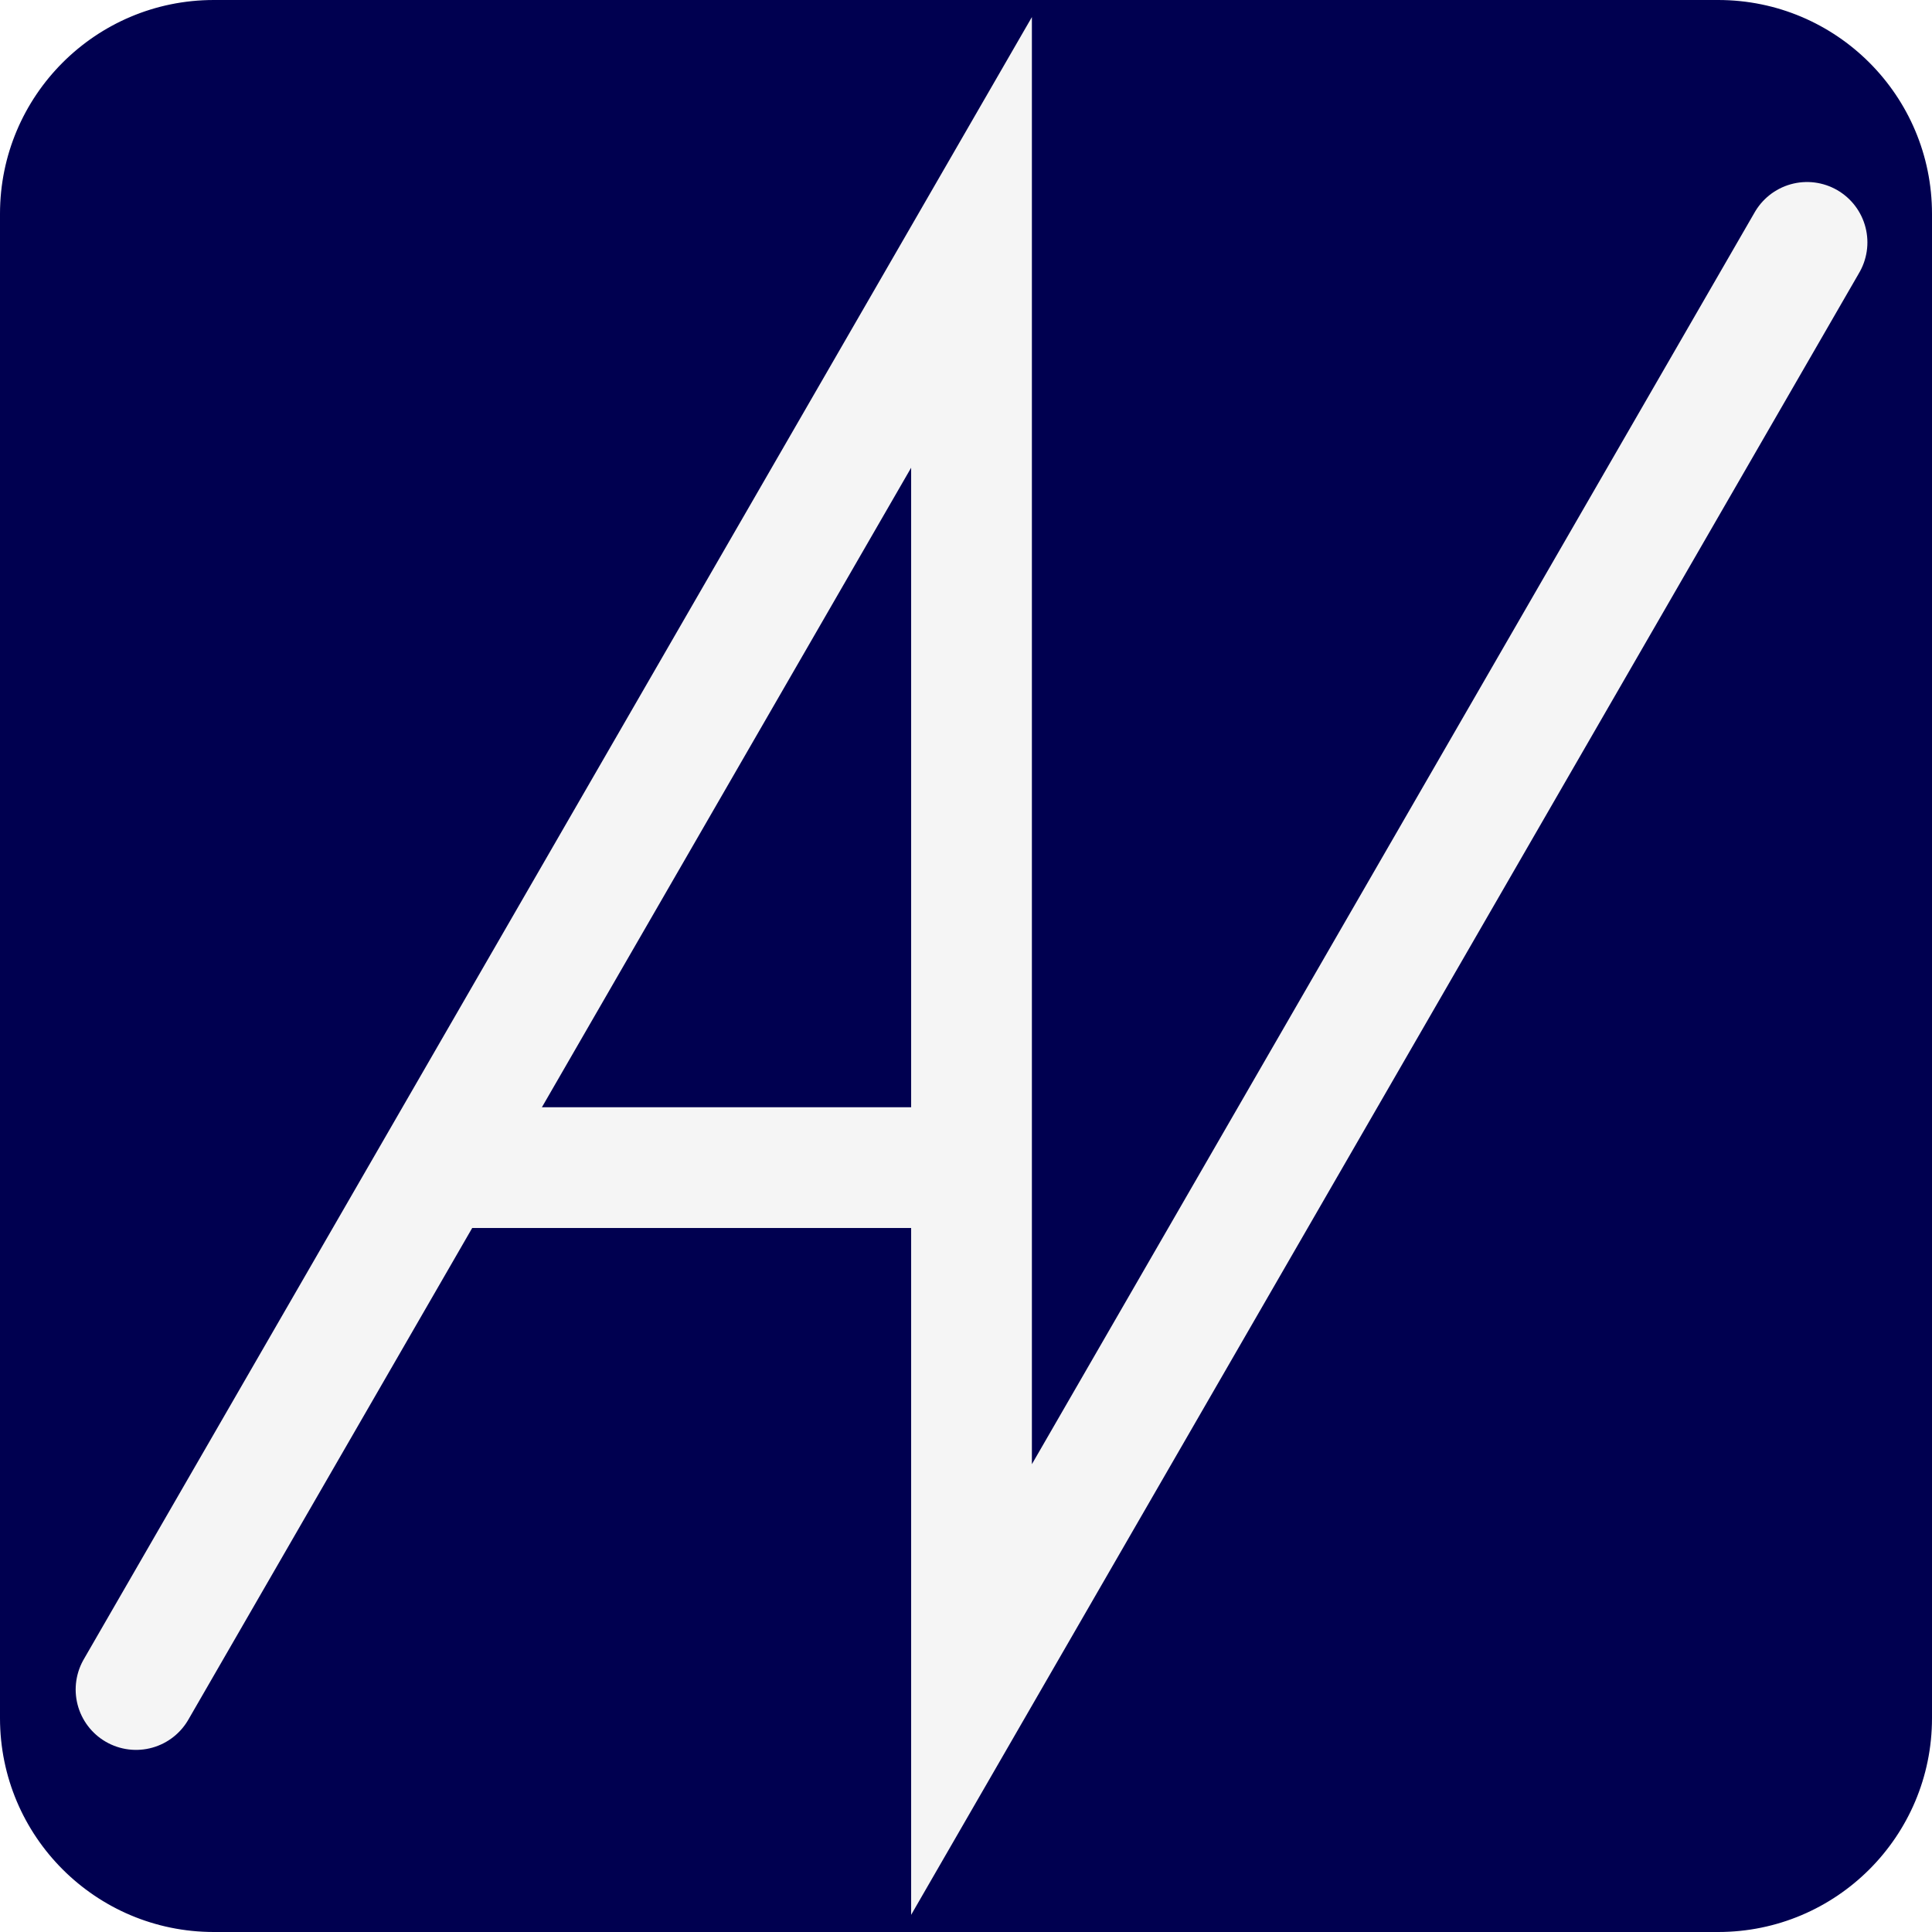
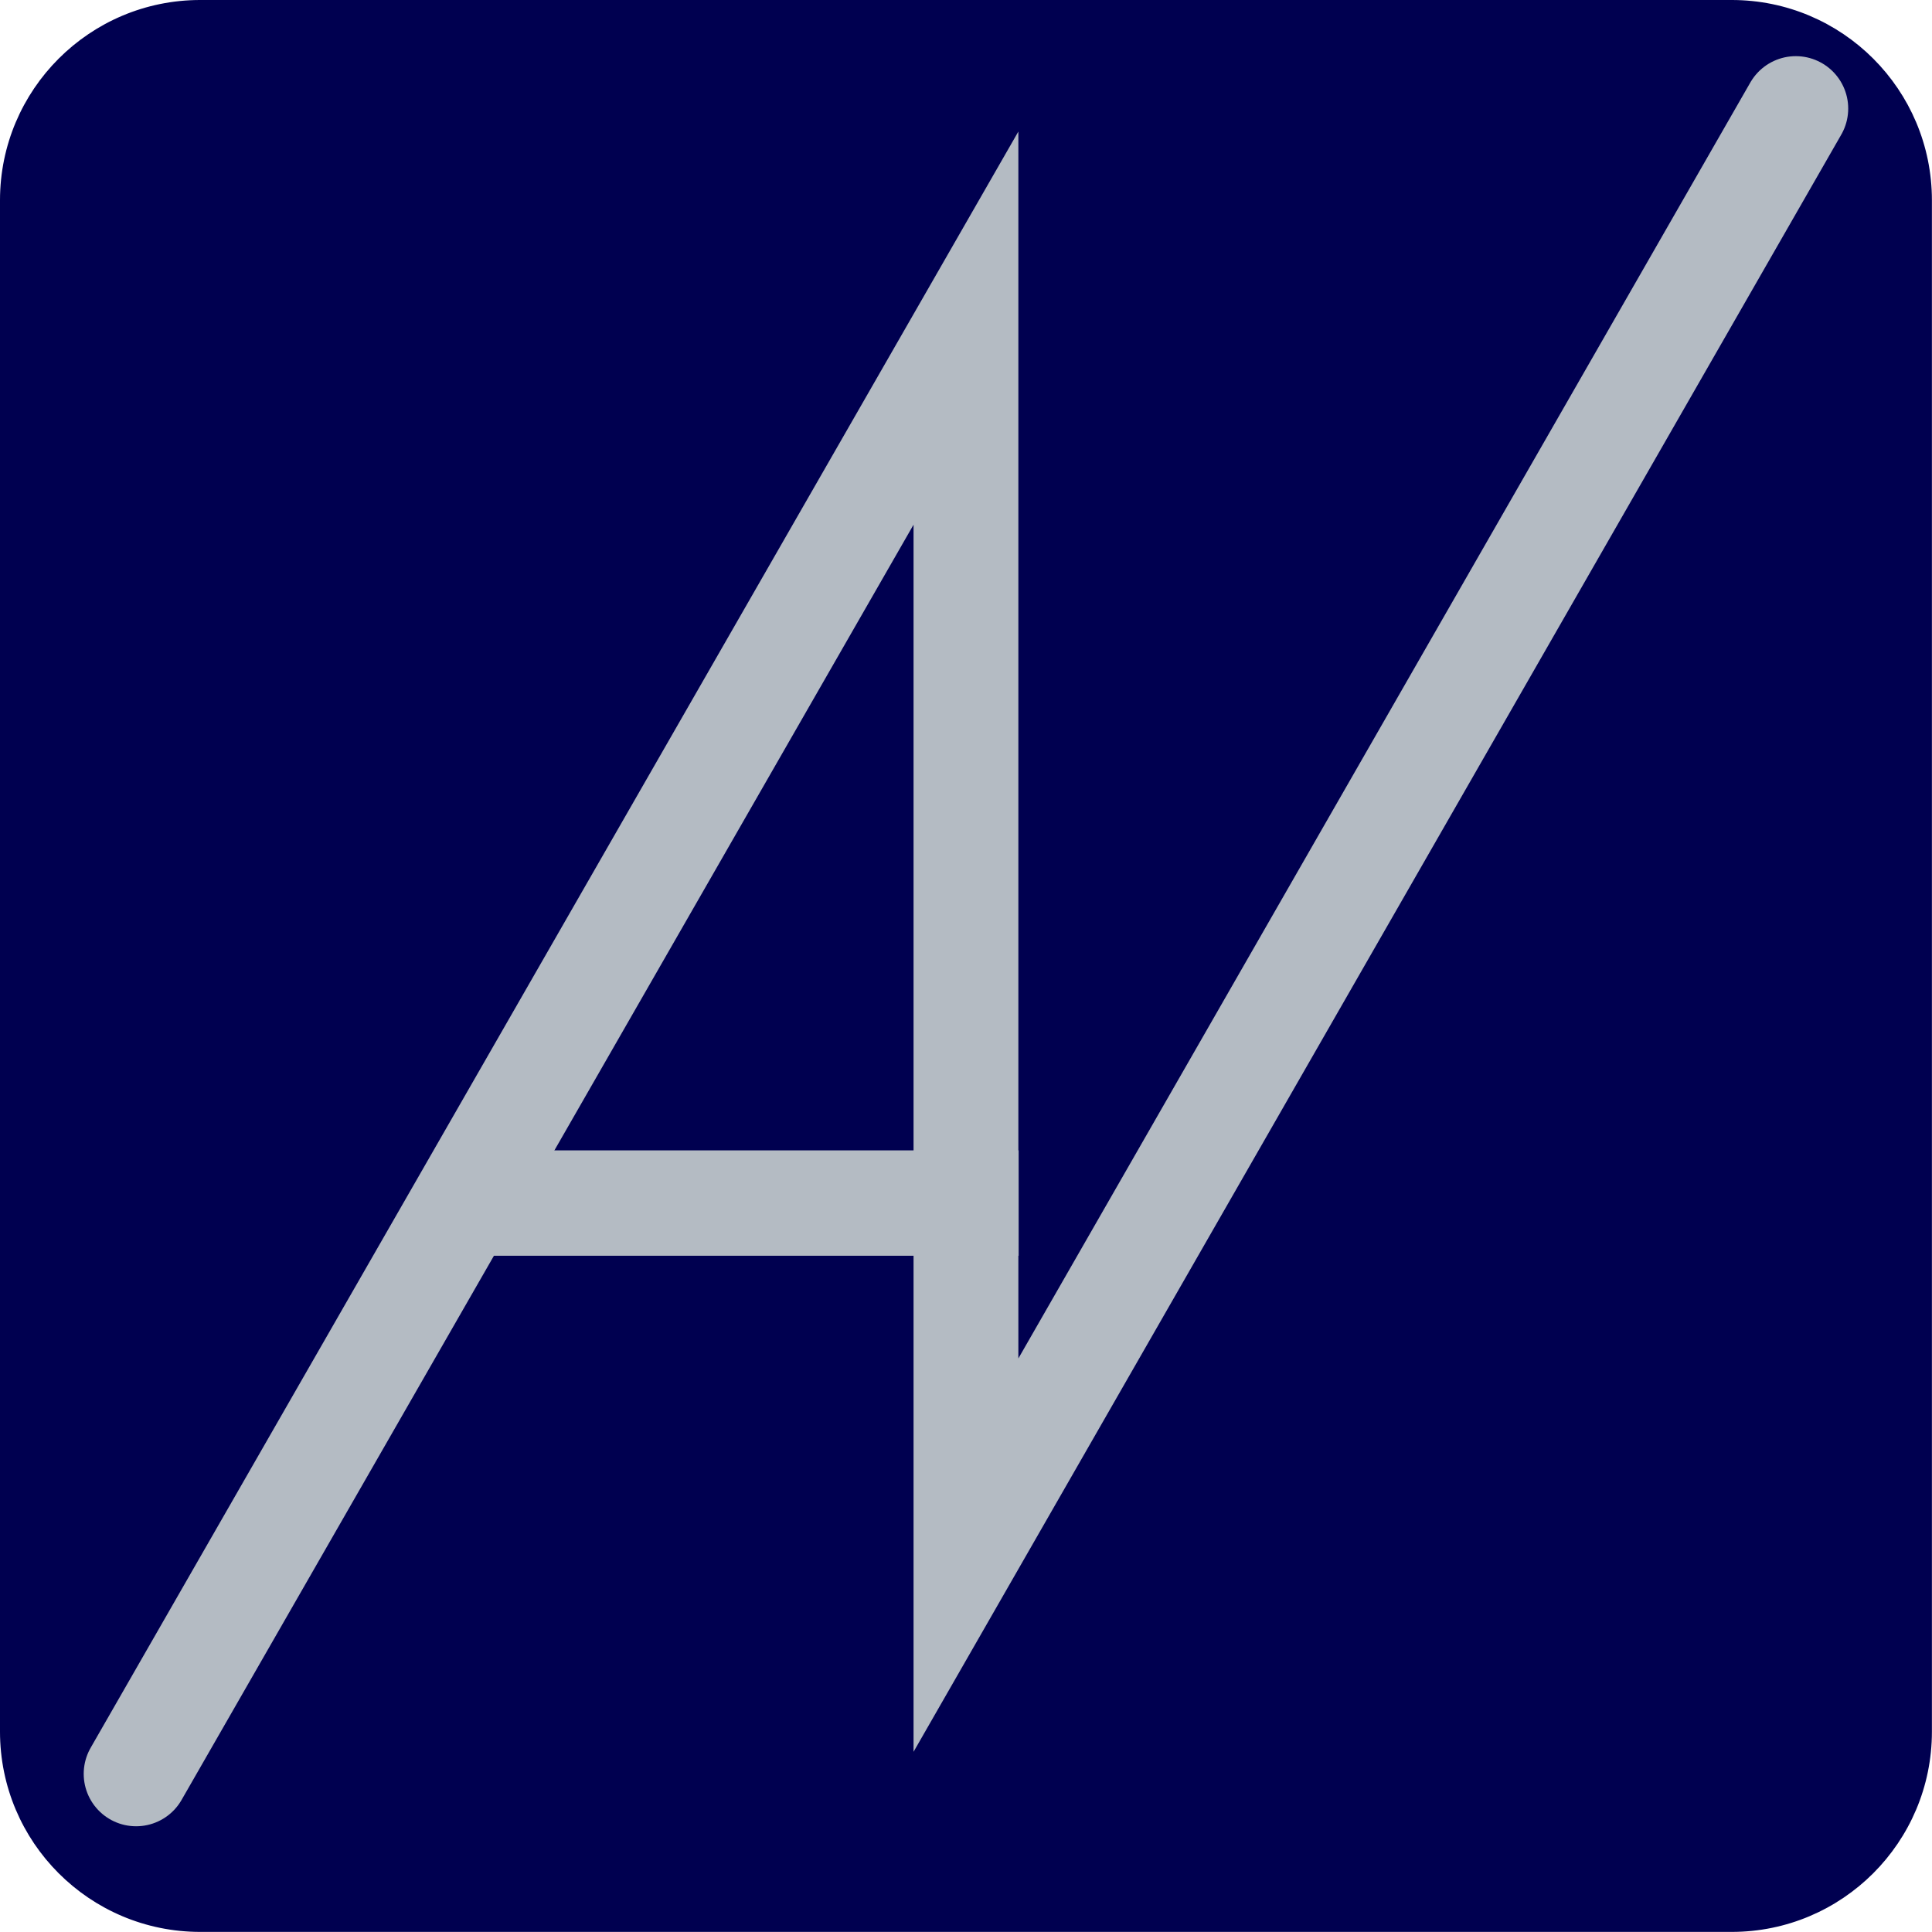
<svg xmlns="http://www.w3.org/2000/svg" width="32" height="32" viewBox="0 0 8.467 8.467" version="1.1" id="svg4770">
  <defs id="defs4767" />
  <g id="layer1">
-     <rect style="display:inline;fill:#000050;fill-opacity:1;fill-rule:evenodd;stroke:#000050;stroke-width:0.046;stroke-linecap:round;stroke-linejoin:round;stroke-miterlimit:4;stroke-dasharray:none;stroke-opacity:1" id="rect819-0" width="8.421" height="8.421" x="0.023" y="0.023" rx="0.914" ry="0.914" />
-     <g id="g1753-8-0" style="display:inline;fill:none;stroke:#f5f5f5;stroke-width:4.035;stroke-linecap:round;stroke-linejoin:miter;stroke-miterlimit:4;stroke-dasharray:none;stroke-dashoffset:0;stroke-opacity:1;paint-order:normal" transform="matrix(0.1311475,0,0,0.1311475,-7.523301,-6.082116)">
-       <g id="g1748-5-1" style="fill:none;stroke:#f5f5f5;stroke-width:4.035;stroke-linecap:round;stroke-linejoin:miter;stroke-miterlimit:4;stroke-dasharray:none;stroke-dashoffset:0;stroke-opacity:1;paint-order:normal">
-         <path style="fill:none;stroke:#f5f5f5;stroke-width:4.035;stroke-linecap:round;stroke-linejoin:miter;stroke-miterlimit:4;stroke-dasharray:none;stroke-dashoffset:0;stroke-opacity:1;paint-order:normal" d="M 61.911,102.834 89.83,54.476 V 102.834 L 117.75,54.476" id="path678-7-0" />
+     <g id="g8616" transform="matrix(0.1454545,0,0,0.1454545,6.7190657e-8,-11.1606)">
+       <g id="g8529">
+         <rect style="display:inline;fill:#000050;fill-opacity:1;fill-rule:evenodd;stroke:#000050;stroke-width:0.296;stroke-linecap:round;stroke-linejoin:round;stroke-miterlimit:4;stroke-dasharray:none;stroke-opacity:1" id="rect819-0-5" width="57.912" height="57.912" x="0.148" y="76.877" rx="5.885" ry="5.886" />
+         <path style="fill:none;stroke:#b4bbc3;stroke-width:3.158;stroke-linecap:round;stroke-linejoin:miter;stroke-miterlimit:4;stroke-dasharray:none;stroke-opacity:1" d="M 4.101,130.175 29.104,86.615 V 123.585 L 54.107,80" id="path1428" />
+         <g id="g8523">
+           <path style="display:inline;fill:none;stroke:#b4bbc3;stroke-width:3.175;stroke-linecap:square;stroke-linejoin:miter;stroke-miterlimit:4;stroke-dasharray:none;stroke-dashoffset:0;stroke-opacity:1;paint-order:normal" d="M 15.641,112.977 H 29.104" id="path680-6-7-1" />
+         </g>
      </g>
-       <path style="fill:none;stroke:#f5f5f5;stroke-width:4.035;stroke-linecap:square;stroke-linejoin:miter;stroke-miterlimit:4;stroke-dasharray:none;stroke-dashoffset:0;stroke-opacity:1;paint-order:normal" d="M 74.612,85.394 H 87.984" id="path680-6-7" />
    </g>
  </g>
</svg>
